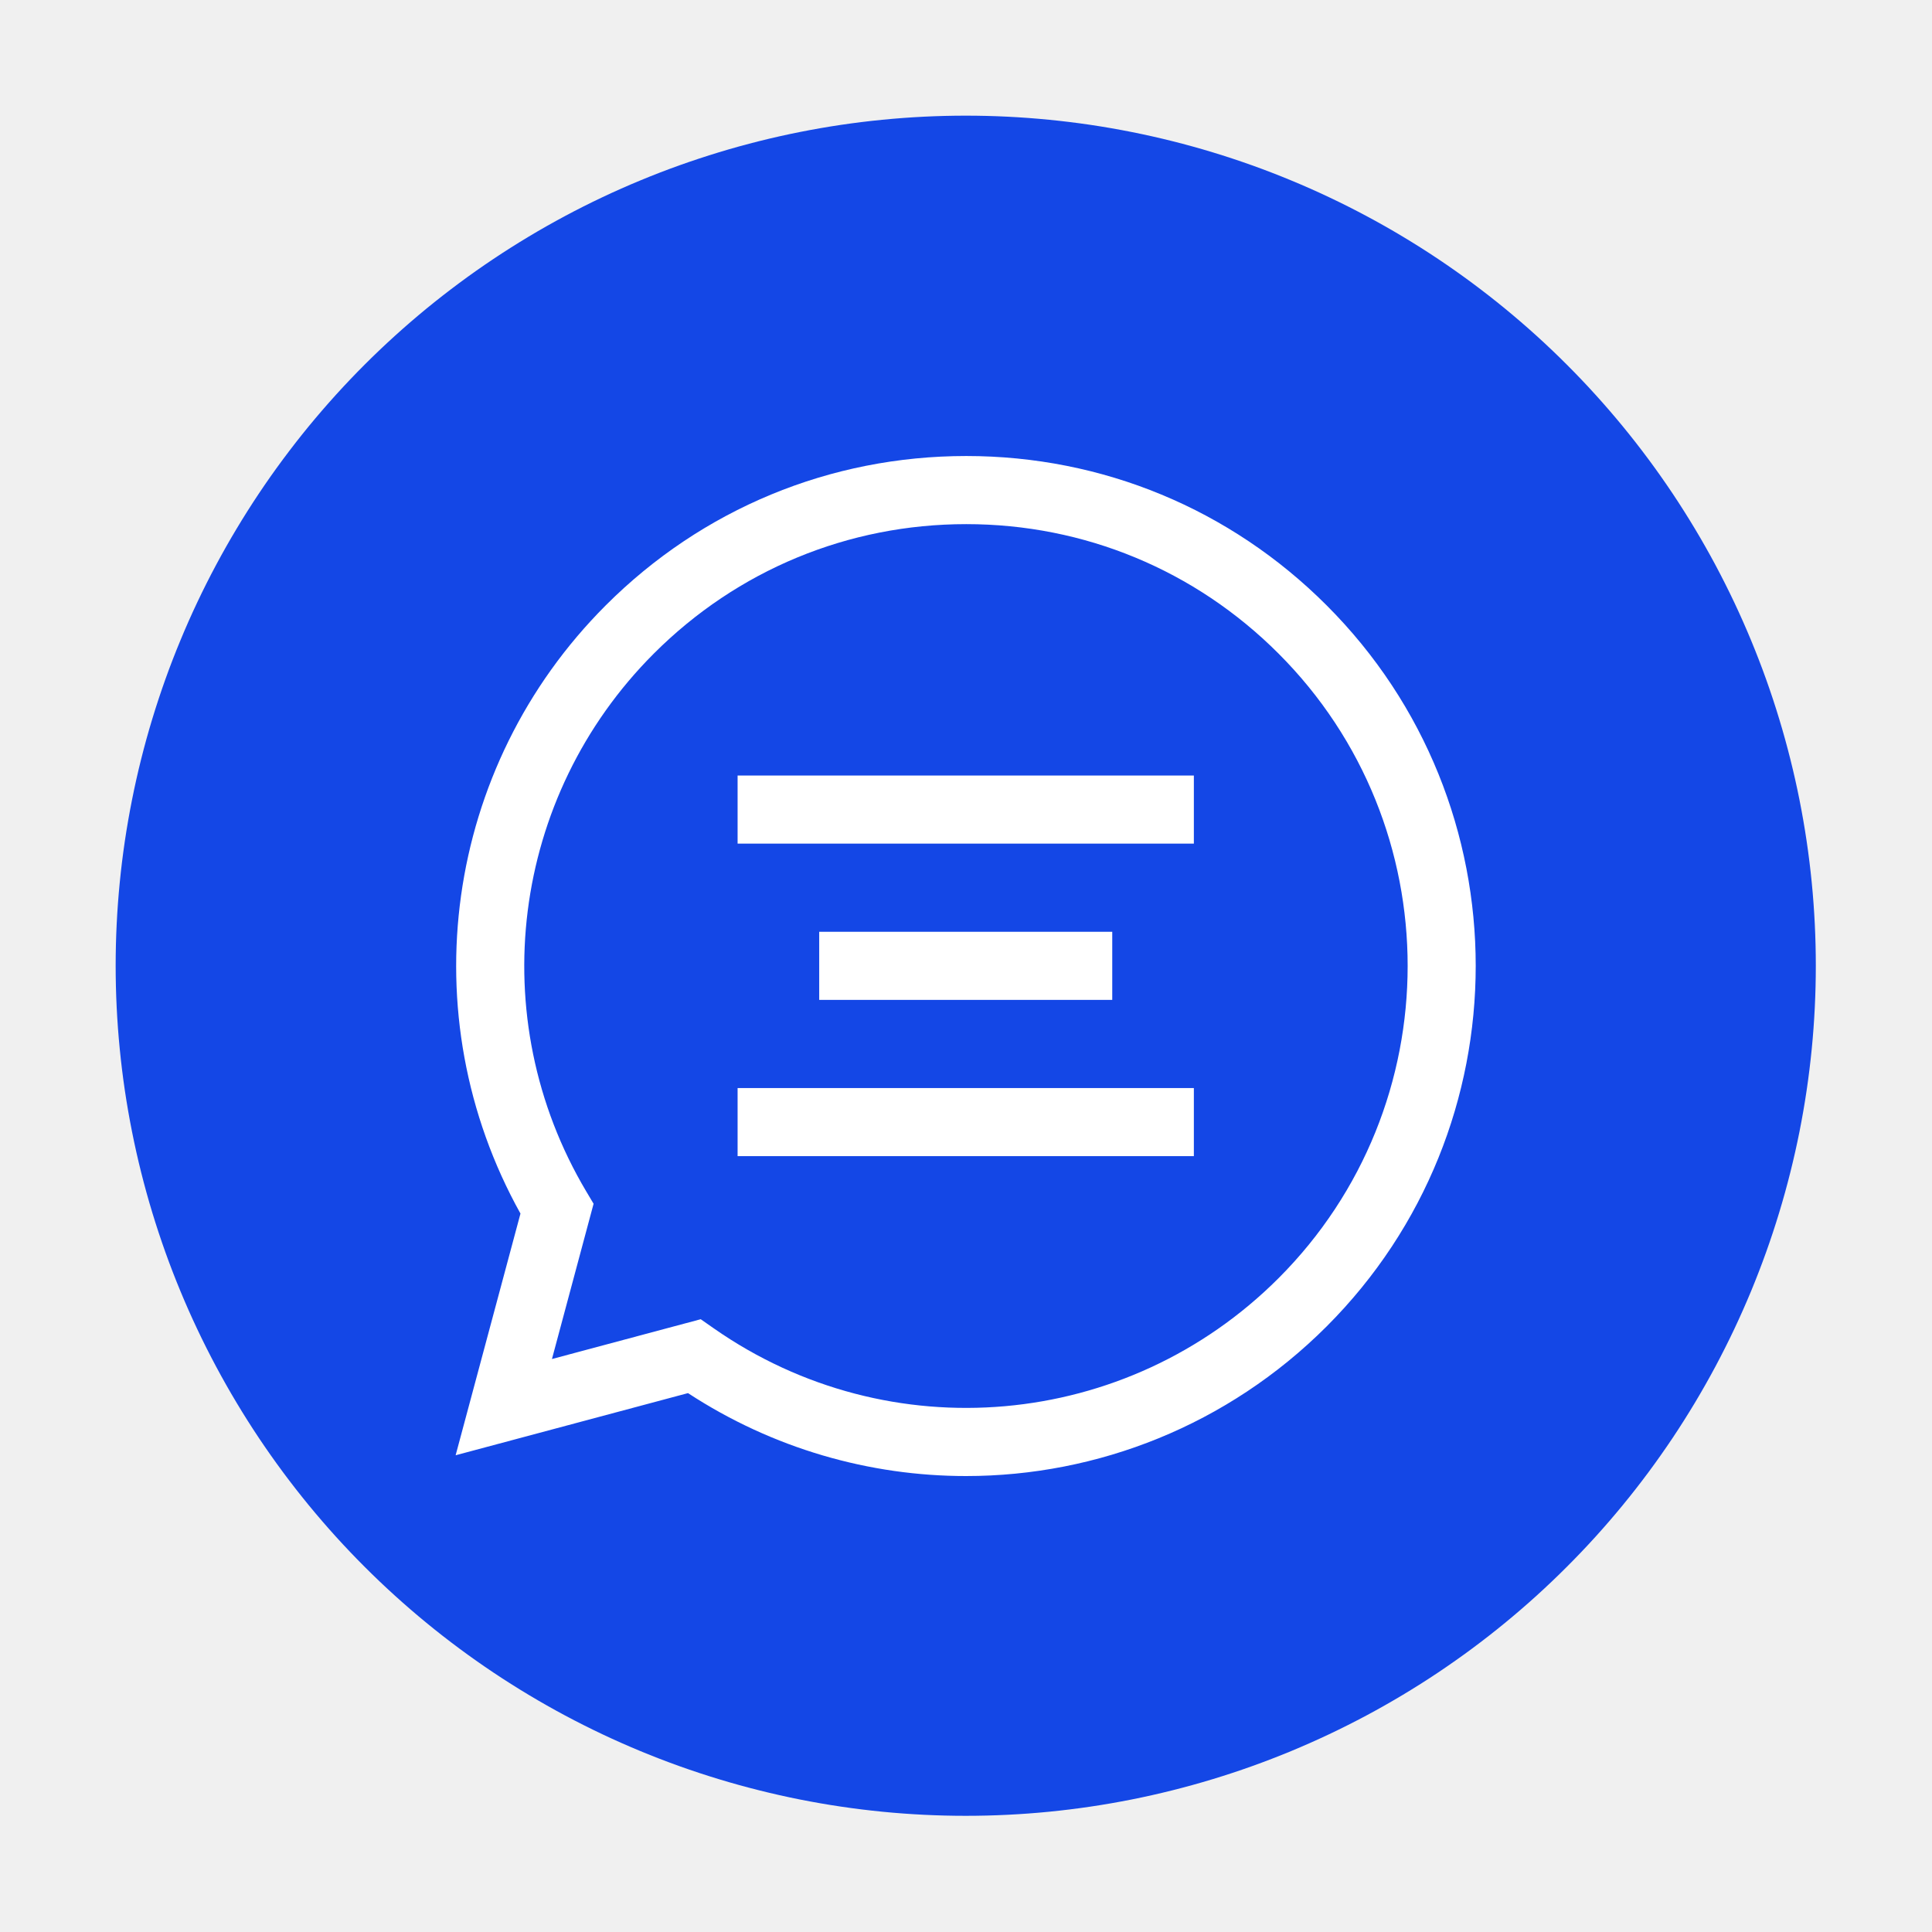
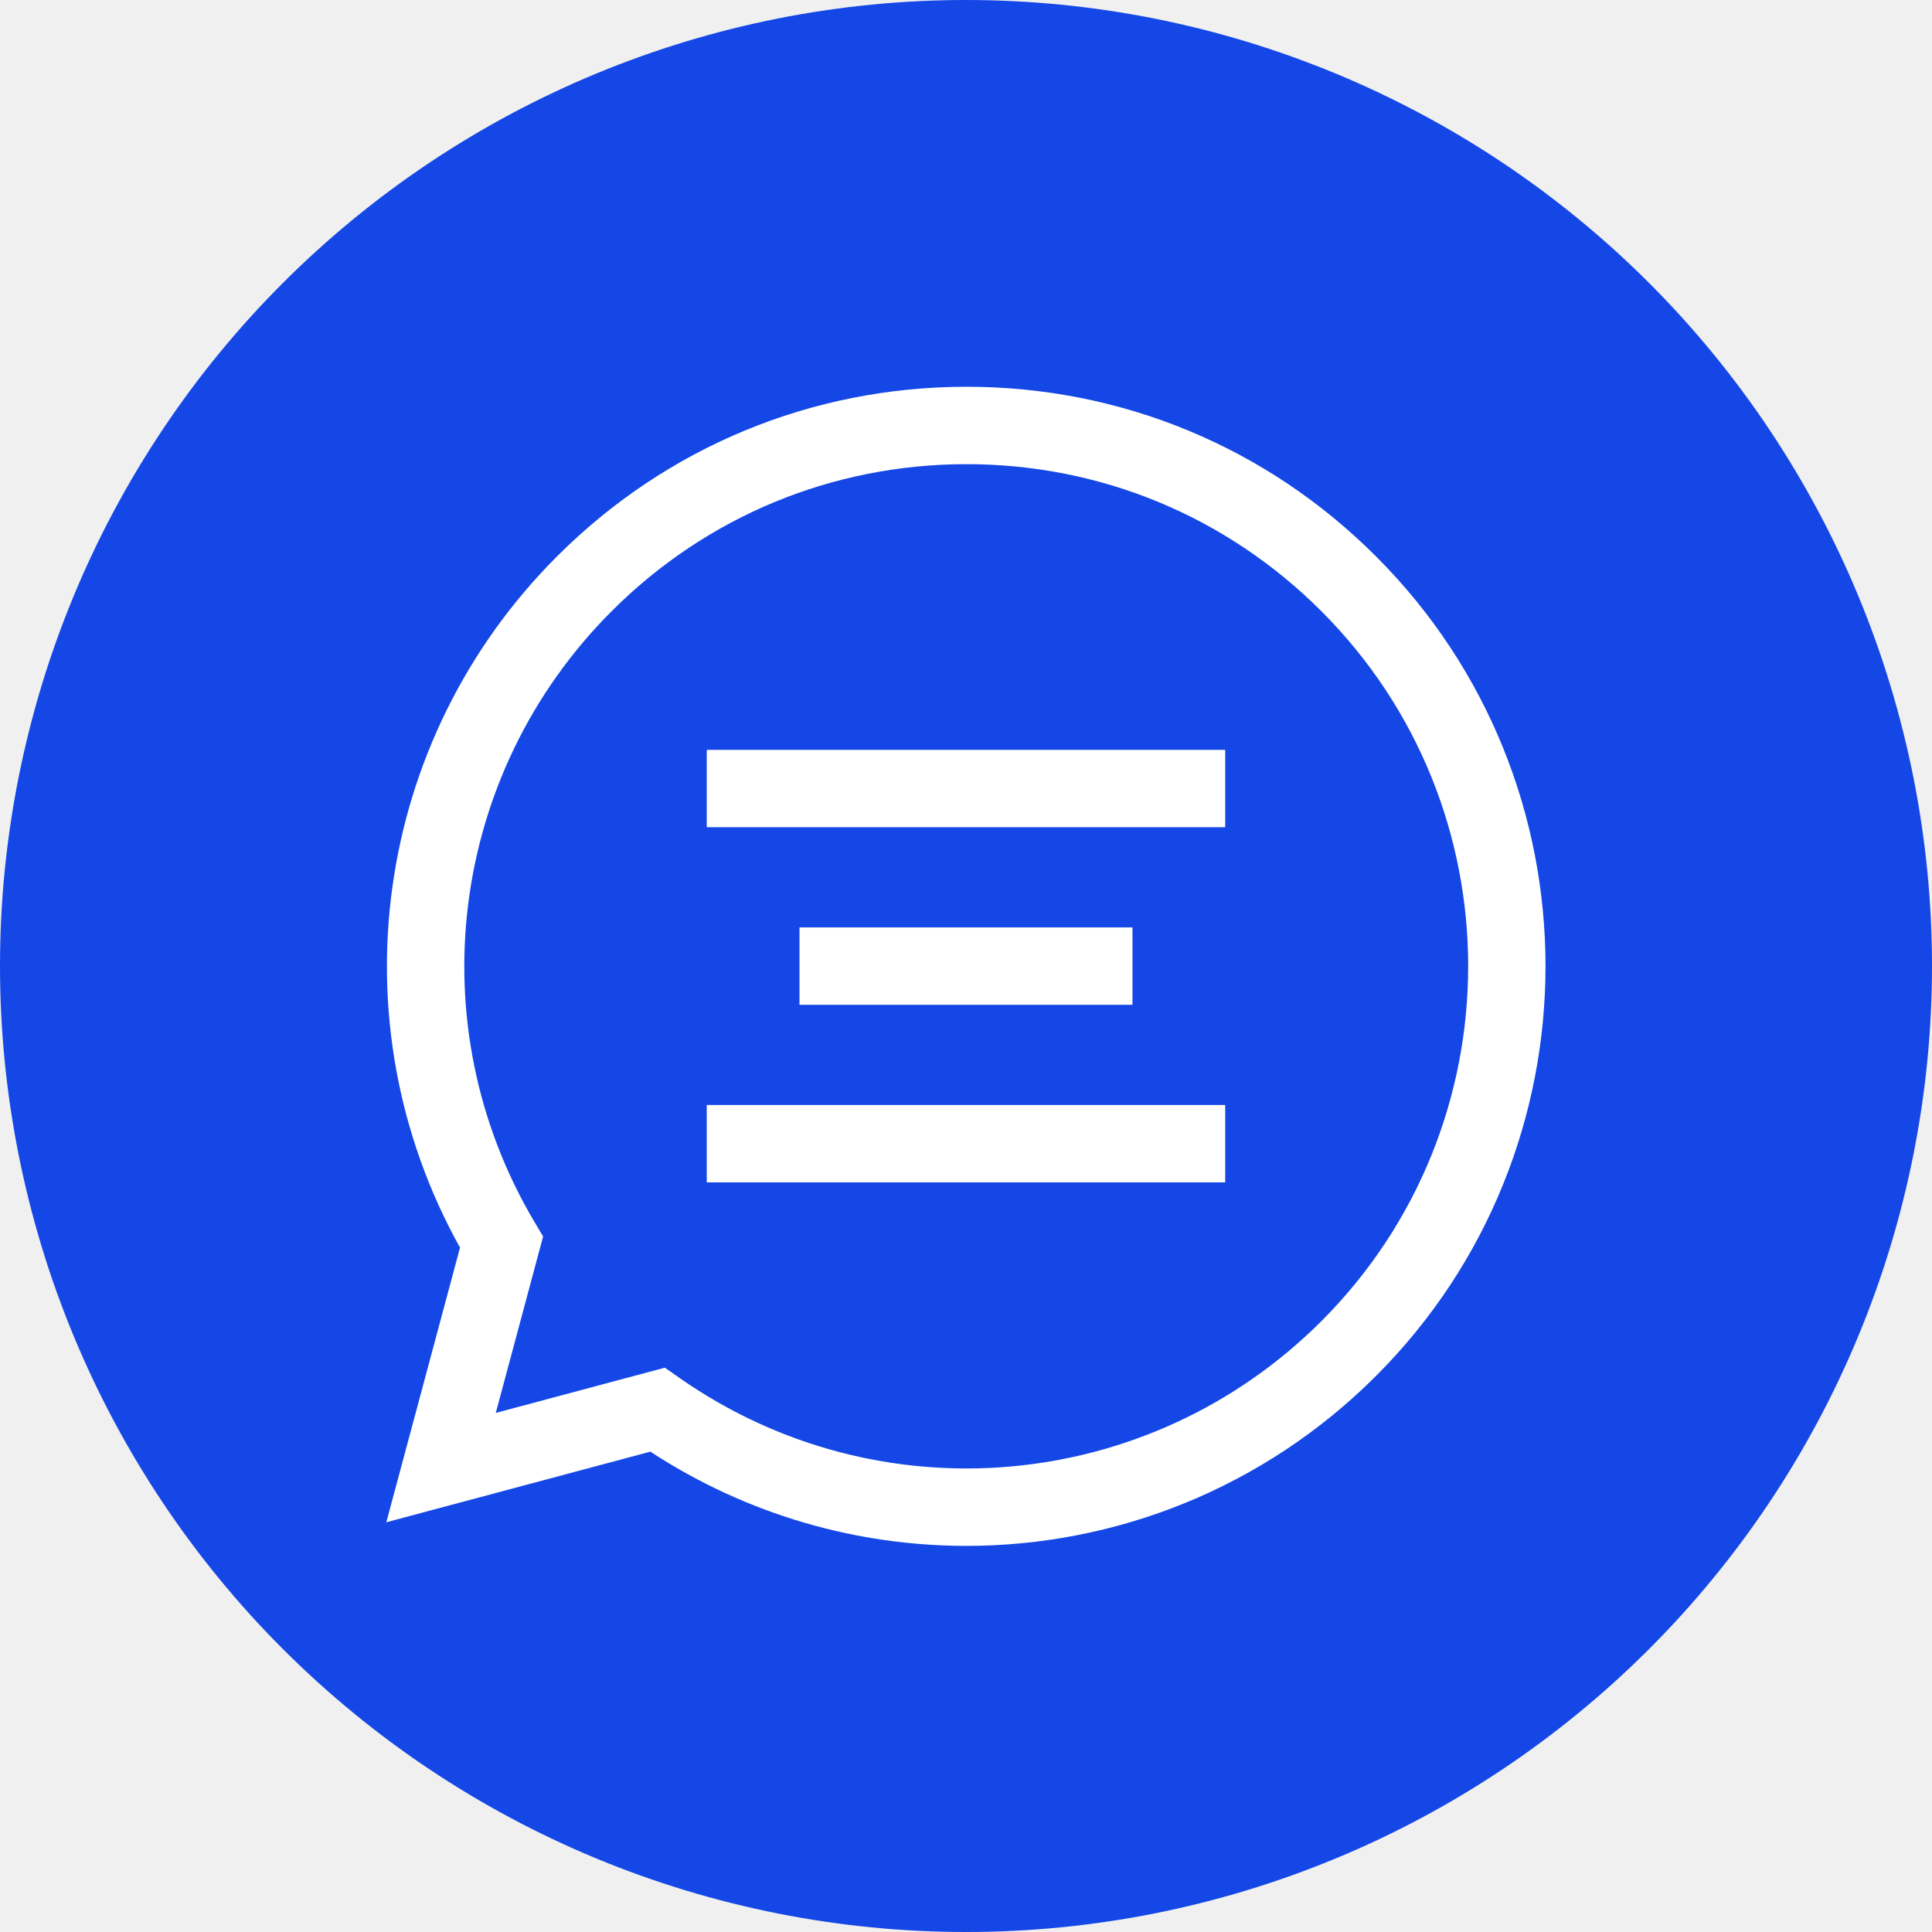
<svg xmlns="http://www.w3.org/2000/svg" width="500" zoomAndPan="magnify" viewBox="0 0 375 375" height="500" preserveAspectRatio="xMidYMid meet" version="1.2">
-   <defs>
-     <clipPath id="ad679f65c4">
-       <path d="M 22.449 22.449 L 352.449 22.449 L 352.449 352.449 L 22.449 352.449 Z M 22.449 22.449 " />
-     </clipPath>
-   </defs>
-   <g id="010c9754ab">
-     <g clip-rule="nonzero" clip-path="url(#ad679f65c4)">
-       <path style=" stroke:none;fill-rule:nonzero;fill:#1447e6;fill-opacity:1;" d="M 187.449 22.449 C 190.152 22.449 192.848 22.516 195.547 22.648 C 198.242 22.781 200.938 22.98 203.621 23.246 C 206.309 23.508 208.988 23.84 211.66 24.234 C 214.332 24.633 216.992 25.094 219.641 25.621 C 222.289 26.148 224.922 26.738 227.543 27.395 C 230.16 28.051 232.762 28.77 235.348 29.555 C 237.93 30.34 240.496 31.188 243.035 32.094 C 245.578 33.004 248.098 33.977 250.594 35.012 C 253.086 36.043 255.555 37.137 257.996 38.293 C 260.438 39.445 262.848 40.66 265.23 41.934 C 267.613 43.207 269.961 44.535 272.277 45.926 C 274.594 47.312 276.875 48.758 279.121 50.258 C 281.363 51.758 283.57 53.312 285.742 54.922 C 287.91 56.531 290.039 58.191 292.125 59.902 C 294.211 61.617 296.258 63.379 298.258 65.191 C 300.258 67.008 302.215 68.867 304.121 70.777 C 306.031 72.688 307.895 74.641 309.707 76.645 C 311.52 78.645 313.285 80.688 314.996 82.773 C 316.711 84.863 318.371 86.992 319.98 89.16 C 321.59 91.328 323.141 93.535 324.645 95.781 C 326.145 98.027 327.586 100.309 328.977 102.625 C 330.363 104.938 331.695 107.289 332.969 109.668 C 334.238 112.051 335.453 114.461 336.609 116.902 C 337.762 119.344 338.855 121.812 339.891 124.309 C 340.922 126.801 341.895 129.32 342.805 131.863 C 343.715 134.406 344.562 136.969 345.344 139.555 C 346.129 142.137 346.848 144.738 347.504 147.359 C 348.16 149.977 348.754 152.613 349.281 155.262 C 349.805 157.91 350.27 160.57 350.664 163.238 C 351.059 165.91 351.391 168.59 351.656 171.277 C 351.922 173.965 352.117 176.656 352.25 179.355 C 352.383 182.051 352.449 184.75 352.449 187.449 C 352.449 190.152 352.383 192.848 352.25 195.547 C 352.117 198.242 351.922 200.938 351.656 203.621 C 351.391 206.309 351.059 208.988 350.664 211.66 C 350.27 214.332 349.805 216.992 349.281 219.641 C 348.754 222.289 348.16 224.922 347.504 227.543 C 346.848 230.16 346.129 232.762 345.344 235.348 C 344.562 237.93 343.715 240.496 342.805 243.035 C 341.895 245.578 340.922 248.098 339.891 250.594 C 338.855 253.086 337.762 255.555 336.609 257.996 C 335.453 260.438 334.238 262.848 332.969 265.23 C 331.695 267.613 330.363 269.961 328.977 272.277 C 327.586 274.594 326.145 276.875 324.645 279.121 C 323.141 281.363 321.59 283.57 319.98 285.742 C 318.371 287.91 316.711 290.039 314.996 292.125 C 313.285 294.211 311.52 296.258 309.707 298.258 C 307.895 300.258 306.031 302.215 304.121 304.121 C 302.215 306.031 300.258 307.895 298.258 309.707 C 296.258 311.52 294.211 313.285 292.125 314.996 C 290.039 316.711 287.91 318.371 285.742 319.98 C 283.57 321.59 281.363 323.141 279.121 324.645 C 276.875 326.145 274.594 327.586 272.277 328.977 C 269.961 330.363 267.613 331.695 265.23 332.969 C 262.848 334.238 260.438 335.453 257.996 336.609 C 255.555 337.762 253.086 338.855 250.594 339.891 C 248.098 340.922 245.578 341.895 243.035 342.805 C 240.496 343.715 237.93 344.562 235.348 345.344 C 232.762 346.129 230.16 346.848 227.543 347.504 C 224.922 348.16 222.289 348.754 219.641 349.281 C 216.992 349.805 214.332 350.27 211.66 350.664 C 208.988 351.059 206.309 351.391 203.621 351.656 C 200.938 351.922 198.242 352.117 195.547 352.25 C 192.848 352.383 190.152 352.449 187.449 352.449 C 184.75 352.449 182.051 352.383 179.355 352.25 C 176.656 352.117 173.965 351.922 171.277 351.656 C 168.59 351.391 165.91 351.059 163.238 350.664 C 160.57 350.27 157.91 349.805 155.262 349.281 C 152.613 348.754 149.977 348.16 147.359 347.504 C 144.738 346.848 142.137 346.129 139.555 345.344 C 136.969 344.562 134.406 343.715 131.863 342.805 C 129.32 341.895 126.801 340.922 124.309 339.891 C 121.812 338.855 119.344 337.762 116.902 336.609 C 114.461 335.453 112.051 334.238 109.668 332.969 C 107.289 331.695 104.938 330.363 102.625 328.977 C 100.309 327.586 98.027 326.145 95.781 324.645 C 93.535 323.141 91.328 321.59 89.16 319.98 C 86.992 318.371 84.863 316.711 82.773 314.996 C 80.688 313.285 78.645 311.52 76.645 309.707 C 74.641 307.895 72.688 306.031 70.777 304.121 C 68.867 302.215 67.008 300.258 65.191 298.258 C 63.379 296.258 61.617 294.211 59.902 292.125 C 58.191 290.039 56.531 287.91 54.922 285.742 C 53.312 283.57 51.758 281.363 50.258 279.121 C 48.758 276.875 47.312 274.594 45.926 272.277 C 44.535 269.961 43.207 267.613 41.934 265.23 C 40.66 262.848 39.445 260.438 38.293 257.996 C 37.137 255.555 36.043 253.086 35.012 250.594 C 33.977 248.098 33.004 245.578 32.094 243.035 C 31.188 240.496 30.34 237.93 29.555 235.348 C 28.77 232.762 28.051 230.16 27.395 227.543 C 26.738 224.922 26.148 222.289 25.621 219.641 C 25.094 216.992 24.633 214.332 24.234 211.66 C 23.84 208.988 23.508 206.309 23.246 203.621 C 22.98 200.938 22.781 198.242 22.648 195.547 C 22.516 192.848 22.449 190.152 22.449 187.449 C 22.449 184.75 22.516 182.051 22.648 179.355 C 22.781 176.656 22.98 173.965 23.246 171.277 C 23.508 168.59 23.84 165.91 24.234 163.238 C 24.633 160.57 25.094 157.91 25.621 155.262 C 26.148 152.613 26.738 149.977 27.395 147.359 C 28.051 144.738 28.77 142.137 29.555 139.555 C 30.34 136.969 31.188 134.406 32.094 131.863 C 33.004 129.32 33.977 126.801 35.012 124.309 C 36.043 121.812 37.137 119.344 38.293 116.902 C 39.445 114.461 40.66 112.051 41.934 109.668 C 43.207 107.289 44.535 104.938 45.926 102.625 C 47.312 100.309 48.758 98.027 50.258 95.781 C 51.758 93.535 53.312 91.328 54.922 89.16 C 56.531 86.992 58.191 84.863 59.902 82.773 C 61.617 80.688 63.379 78.645 65.191 76.645 C 67.008 74.641 68.867 72.688 70.777 70.777 C 72.688 68.867 74.641 67.008 76.645 65.191 C 78.645 63.379 80.688 61.617 82.773 59.902 C 84.863 58.191 86.992 56.531 89.16 54.922 C 91.328 53.312 93.535 51.758 95.781 50.258 C 98.027 48.758 100.309 47.312 102.625 45.926 C 104.938 44.535 107.289 43.207 109.668 41.934 C 112.051 40.66 114.461 39.445 116.902 38.293 C 119.344 37.137 121.812 36.043 124.309 35.012 C 126.801 33.977 129.32 33.004 131.863 32.094 C 134.406 31.188 136.969 30.34 139.555 29.555 C 142.137 28.77 144.738 28.051 147.359 27.395 C 149.977 26.738 152.613 26.148 155.262 25.621 C 157.91 25.094 160.57 24.633 163.238 24.234 C 165.91 23.84 168.59 23.508 171.277 23.246 C 173.965 22.98 176.656 22.781 179.355 22.648 C 182.051 22.516 184.75 22.449 187.449 22.449 Z M 187.449 22.449 " />
-     </g>
-     <path style=" stroke:none;fill-rule:nonzero;fill:#ffffff;fill-opacity:1;" d="M 187.512 286.5 C 168.828 286.5 150.059 281.203 133.539 270.402 L 88.438 282.465 L 101.023 235.555 C 79.574 197.035 86.199 148.875 117.574 117.5 C 136.266 98.805 161.117 88.512 187.551 88.512 C 213.98 88.512 238.824 98.809 257.504 117.504 C 296.082 156.082 296.078 218.867 257.504 257.453 C 238.316 276.641 213 286.5 187.512 286.5 Z M 136.008 256.059 L 138.527 257.82 C 172.598 281.641 218.699 277.559 248.152 248.109 C 281.582 214.676 281.582 160.281 248.152 126.848 C 231.969 110.652 210.445 101.734 187.547 101.734 C 164.648 101.734 143.113 110.652 126.918 126.848 C 99.152 154.613 93.754 197.547 113.789 231.254 L 115.215 233.648 L 107.133 263.785 L 136.004 256.062 Z M 136.008 256.059 " />
-     <path style=" stroke:none;fill-rule:nonzero;fill:#ffffff;fill-opacity:1;" d="M 159.008 180.859 L 215.887 180.859 L 215.887 194.078 L 159.008 194.078 Z M 159.008 180.859 " />
-     <path style=" stroke:none;fill-rule:nonzero;fill:#ffffff;fill-opacity:1;" d="M 143.168 150.531 L 231.727 150.531 L 231.727 163.746 L 143.168 163.746 Z M 143.168 150.531 " />
-     <path style=" stroke:none;fill-rule:nonzero;fill:#ffffff;fill-opacity:1;" d="M 143.168 211.191 L 231.727 211.191 L 231.727 224.406 L 143.168 224.406 Z M 143.168 211.191 " />
+   <g id="6ed7c9a93f">
+     <path style=" stroke:none;fill-rule:nonzero;fill:#1447e6;fill-opacity:1;" d="M 187.5 0 C 190.57 0 193.637 0.074 196.699 0.227 C 199.766 0.375 202.824 0.602 205.879 0.902 C 208.934 1.203 211.977 1.578 215.012 2.031 C 218.047 2.48 221.07 3.004 224.078 3.602 C 227.09 4.203 230.082 4.875 233.059 5.617 C 236.035 6.363 238.992 7.184 241.93 8.074 C 244.863 8.965 247.777 9.926 250.668 10.961 C 253.555 11.996 256.418 13.098 259.254 14.273 C 262.09 15.445 264.891 16.691 267.668 18.004 C 270.441 19.312 273.18 20.691 275.887 22.141 C 278.594 23.586 281.262 25.098 283.895 26.676 C 286.527 28.254 289.117 29.895 291.668 31.598 C 294.223 33.305 296.73 35.07 299.195 36.898 C 301.66 38.727 304.078 40.613 306.449 42.559 C 308.82 44.508 311.145 46.512 313.418 48.57 C 315.691 50.633 317.914 52.746 320.082 54.918 C 322.254 57.086 324.367 59.309 326.43 61.582 C 328.488 63.855 330.492 66.18 332.438 68.551 C 334.387 70.922 336.273 73.34 338.102 75.805 C 339.93 78.27 341.695 80.777 343.402 83.332 C 345.105 85.883 346.746 88.473 348.324 91.105 C 349.902 93.738 351.414 96.406 352.859 99.113 C 354.309 101.82 355.688 104.559 356.996 107.332 C 358.309 110.105 359.555 112.91 360.727 115.746 C 361.902 118.582 363.004 121.445 364.039 124.332 C 365.074 127.223 366.035 130.137 366.926 133.07 C 367.816 136.008 368.637 138.965 369.379 141.941 C 370.125 144.918 370.797 147.91 371.398 150.922 C 371.996 153.93 372.52 156.953 372.969 159.988 C 373.422 163.023 373.797 166.066 374.098 169.121 C 374.398 172.176 374.625 175.234 374.773 178.301 C 374.926 181.363 375 184.43 375 187.5 C 375 190.57 374.926 193.637 374.773 196.699 C 374.625 199.766 374.398 202.824 374.098 205.879 C 373.797 208.934 373.422 211.977 372.969 215.012 C 372.52 218.047 371.996 221.07 371.398 224.078 C 370.797 227.09 370.125 230.082 369.379 233.059 C 368.637 236.035 367.816 238.992 366.926 241.93 C 366.035 244.863 365.074 247.777 364.039 250.668 C 363.004 253.555 361.902 256.418 360.727 259.254 C 359.555 262.09 358.309 264.891 356.996 267.668 C 355.688 270.441 354.309 273.18 352.859 275.887 C 351.414 278.594 349.902 281.262 348.324 283.895 C 346.746 286.527 345.105 289.117 343.402 291.668 C 341.695 294.223 339.93 296.73 338.102 299.195 C 336.273 301.66 334.387 304.078 332.438 306.449 C 330.492 308.82 328.488 311.145 326.43 313.418 C 324.367 315.691 322.254 317.914 320.082 320.082 C 317.914 322.254 315.691 324.367 313.418 326.43 C 311.145 328.488 308.82 330.492 306.449 332.438 C 304.078 334.387 301.66 336.273 299.195 338.102 C 296.73 339.93 294.223 341.695 291.668 343.402 C 289.117 345.105 286.527 346.746 283.895 348.324 C 281.262 349.902 278.594 351.414 275.887 352.859 C 273.18 354.309 270.441 355.688 267.668 356.996 C 264.891 358.309 262.09 359.555 259.254 360.727 C 256.418 361.902 253.555 363.004 250.668 364.039 C 247.777 365.074 244.863 366.035 241.93 366.926 C 238.992 367.816 236.035 368.637 233.059 369.379 C 230.082 370.125 227.09 370.797 224.078 371.398 C 221.07 371.996 218.047 372.52 215.012 372.969 C 211.977 373.422 208.934 373.797 205.879 374.098 C 202.824 374.398 199.766 374.625 196.699 374.773 C 193.637 374.926 190.57 375 187.5 375 C 184.43 375 181.363 374.926 178.301 374.773 C 175.234 374.625 172.176 374.398 169.121 374.098 C 166.066 373.797 163.023 373.422 159.988 372.969 C 156.953 372.52 153.93 371.996 150.922 371.398 C 147.91 370.797 144.918 370.125 141.941 369.379 C 138.965 368.637 136.008 367.816 133.07 366.926 C 130.137 366.035 127.223 365.074 124.332 364.039 C 121.445 363.004 118.582 361.902 115.746 360.727 C 112.91 359.555 110.105 358.309 107.332 356.996 C 104.559 355.688 101.82 354.309 99.113 352.859 C 96.406 351.414 93.738 349.902 91.105 348.324 C 88.473 346.746 85.883 345.105 83.332 343.402 C 80.777 341.695 78.27 339.93 75.805 338.102 C 73.34 336.273 70.922 334.387 68.551 332.438 C 66.18 330.492 63.855 328.488 61.582 326.43 C 59.309 324.367 57.086 322.254 54.918 320.082 C 52.746 317.914 50.633 315.691 48.57 313.418 C 46.512 311.145 44.508 308.82 42.559 306.449 C 40.613 304.078 38.727 301.66 36.898 299.195 C 35.07 296.73 33.305 294.223 31.598 291.668 C 29.895 289.117 28.254 286.527 26.676 283.895 C 25.098 281.262 23.586 278.594 22.141 275.887 C 20.691 273.18 19.312 270.441 18.004 267.668 C 16.691 264.891 15.445 262.09 14.273 259.254 C 13.098 256.418 11.996 253.555 10.961 250.668 C 9.926 247.777 8.965 244.863 8.074 241.93 C 7.184 238.992 6.363 236.035 5.621 233.059 C 4.875 230.082 4.203 227.09 3.602 224.078 C 3.004 221.07 2.48 218.047 2.031 215.012 C 1.578 211.977 1.203 208.934 0.902 205.879 C 0.602 202.824 0.375 199.766 0.227 196.699 C 0.074 193.637 0 190.57 0 187.5 C 0 184.43 0.074 181.363 0.227 178.301 C 0.375 175.234 0.602 172.176 0.902 169.121 C 1.203 166.066 1.578 163.023 2.031 159.988 C 2.48 156.953 3.004 153.93 3.602 150.922 C 4.203 147.91 4.875 144.918 5.621 141.941 C 6.363 138.965 7.184 136.008 8.074 133.07 C 8.965 130.137 9.926 127.223 10.961 124.332 C 11.996 121.445 13.098 118.582 14.273 115.746 C 15.445 112.91 16.691 110.105 18.004 107.332 C 19.312 104.559 20.691 101.82 22.141 99.113 C 23.586 96.406 25.098 93.738 26.676 91.105 C 28.254 88.473 29.895 85.883 31.598 83.332 C 33.305 80.777 35.07 78.27 36.898 75.805 C 38.727 73.34 40.613 70.922 42.559 68.551 C 44.508 66.18 46.512 63.855 48.57 61.582 C 50.633 59.309 52.746 57.086 54.918 54.918 C 57.086 52.746 59.309 50.633 61.582 48.57 C 63.855 46.512 66.18 44.508 68.551 42.559 C 70.922 40.613 73.34 38.727 75.805 36.898 C 78.27 35.07 80.777 33.305 83.332 31.598 C 85.883 29.895 88.473 28.254 91.105 26.676 C 93.738 25.098 96.406 23.586 99.113 22.141 C 101.82 20.691 104.559 19.312 107.332 18.004 C 110.105 16.691 112.91 15.445 115.746 14.273 C 118.582 13.098 121.445 11.996 124.332 10.961 C 127.223 9.926 130.137 8.965 133.07 8.074 C 136.008 7.184 138.965 6.363 141.941 5.617 C 144.918 4.875 147.91 4.203 150.922 3.602 C 153.93 3.004 156.953 2.48 159.988 2.031 C 163.023 1.578 166.066 1.203 169.121 0.902 C 172.176 0.602 175.234 0.375 178.301 0.227 C 181.363 0.074 184.43 0 187.5 0 Z M 187.5 0 " />
+     <path style=" stroke:none;fill-rule:nonzero;fill:#ffffff;fill-opacity:1;" d="M 187.57 300.055 C 166.34 300.055 145.008 294.039 126.234 281.766 L 74.984 295.469 L 89.289 242.164 C 64.914 198.395 72.441 143.668 108.098 108.012 C 129.336 86.766 157.574 75.07 187.613 75.07 C 217.648 75.07 245.879 86.77 267.105 108.016 C 310.945 151.855 310.941 223.199 267.105 267.047 C 245.301 288.855 216.531 300.055 187.57 300.055 Z M 129.043 265.461 L 131.906 267.465 C 170.621 294.535 223.012 289.895 256.48 256.43 C 294.469 218.438 294.469 156.625 256.48 118.637 C 238.09 100.23 213.629 90.094 187.609 90.094 C 161.586 90.094 137.117 100.23 118.715 118.637 C 87.16 150.188 81.027 198.977 103.797 237.277 L 105.418 240 L 96.23 274.246 L 129.039 265.469 Z M 129.043 265.461 " />
+     <path style=" stroke:none;fill-rule:nonzero;fill:#ffffff;fill-opacity:1;" d="M 155.18 180.012 L 219.812 180.012 L 219.812 195.031 L 155.18 195.031 Z M 155.18 180.012 " />
+     <path style=" stroke:none;fill-rule:nonzero;fill:#ffffff;fill-opacity:1;" d="M 137.18 145.547 L 237.812 145.547 L 237.812 160.562 L 137.18 160.562 Z M 137.18 145.547 " />
+     <path style=" stroke:none;fill-rule:nonzero;fill:#ffffff;fill-opacity:1;" d="M 137.18 214.477 L 237.812 214.477 L 237.812 229.496 L 137.18 229.496 Z M 137.18 214.477 " />
  </g>
</svg>
